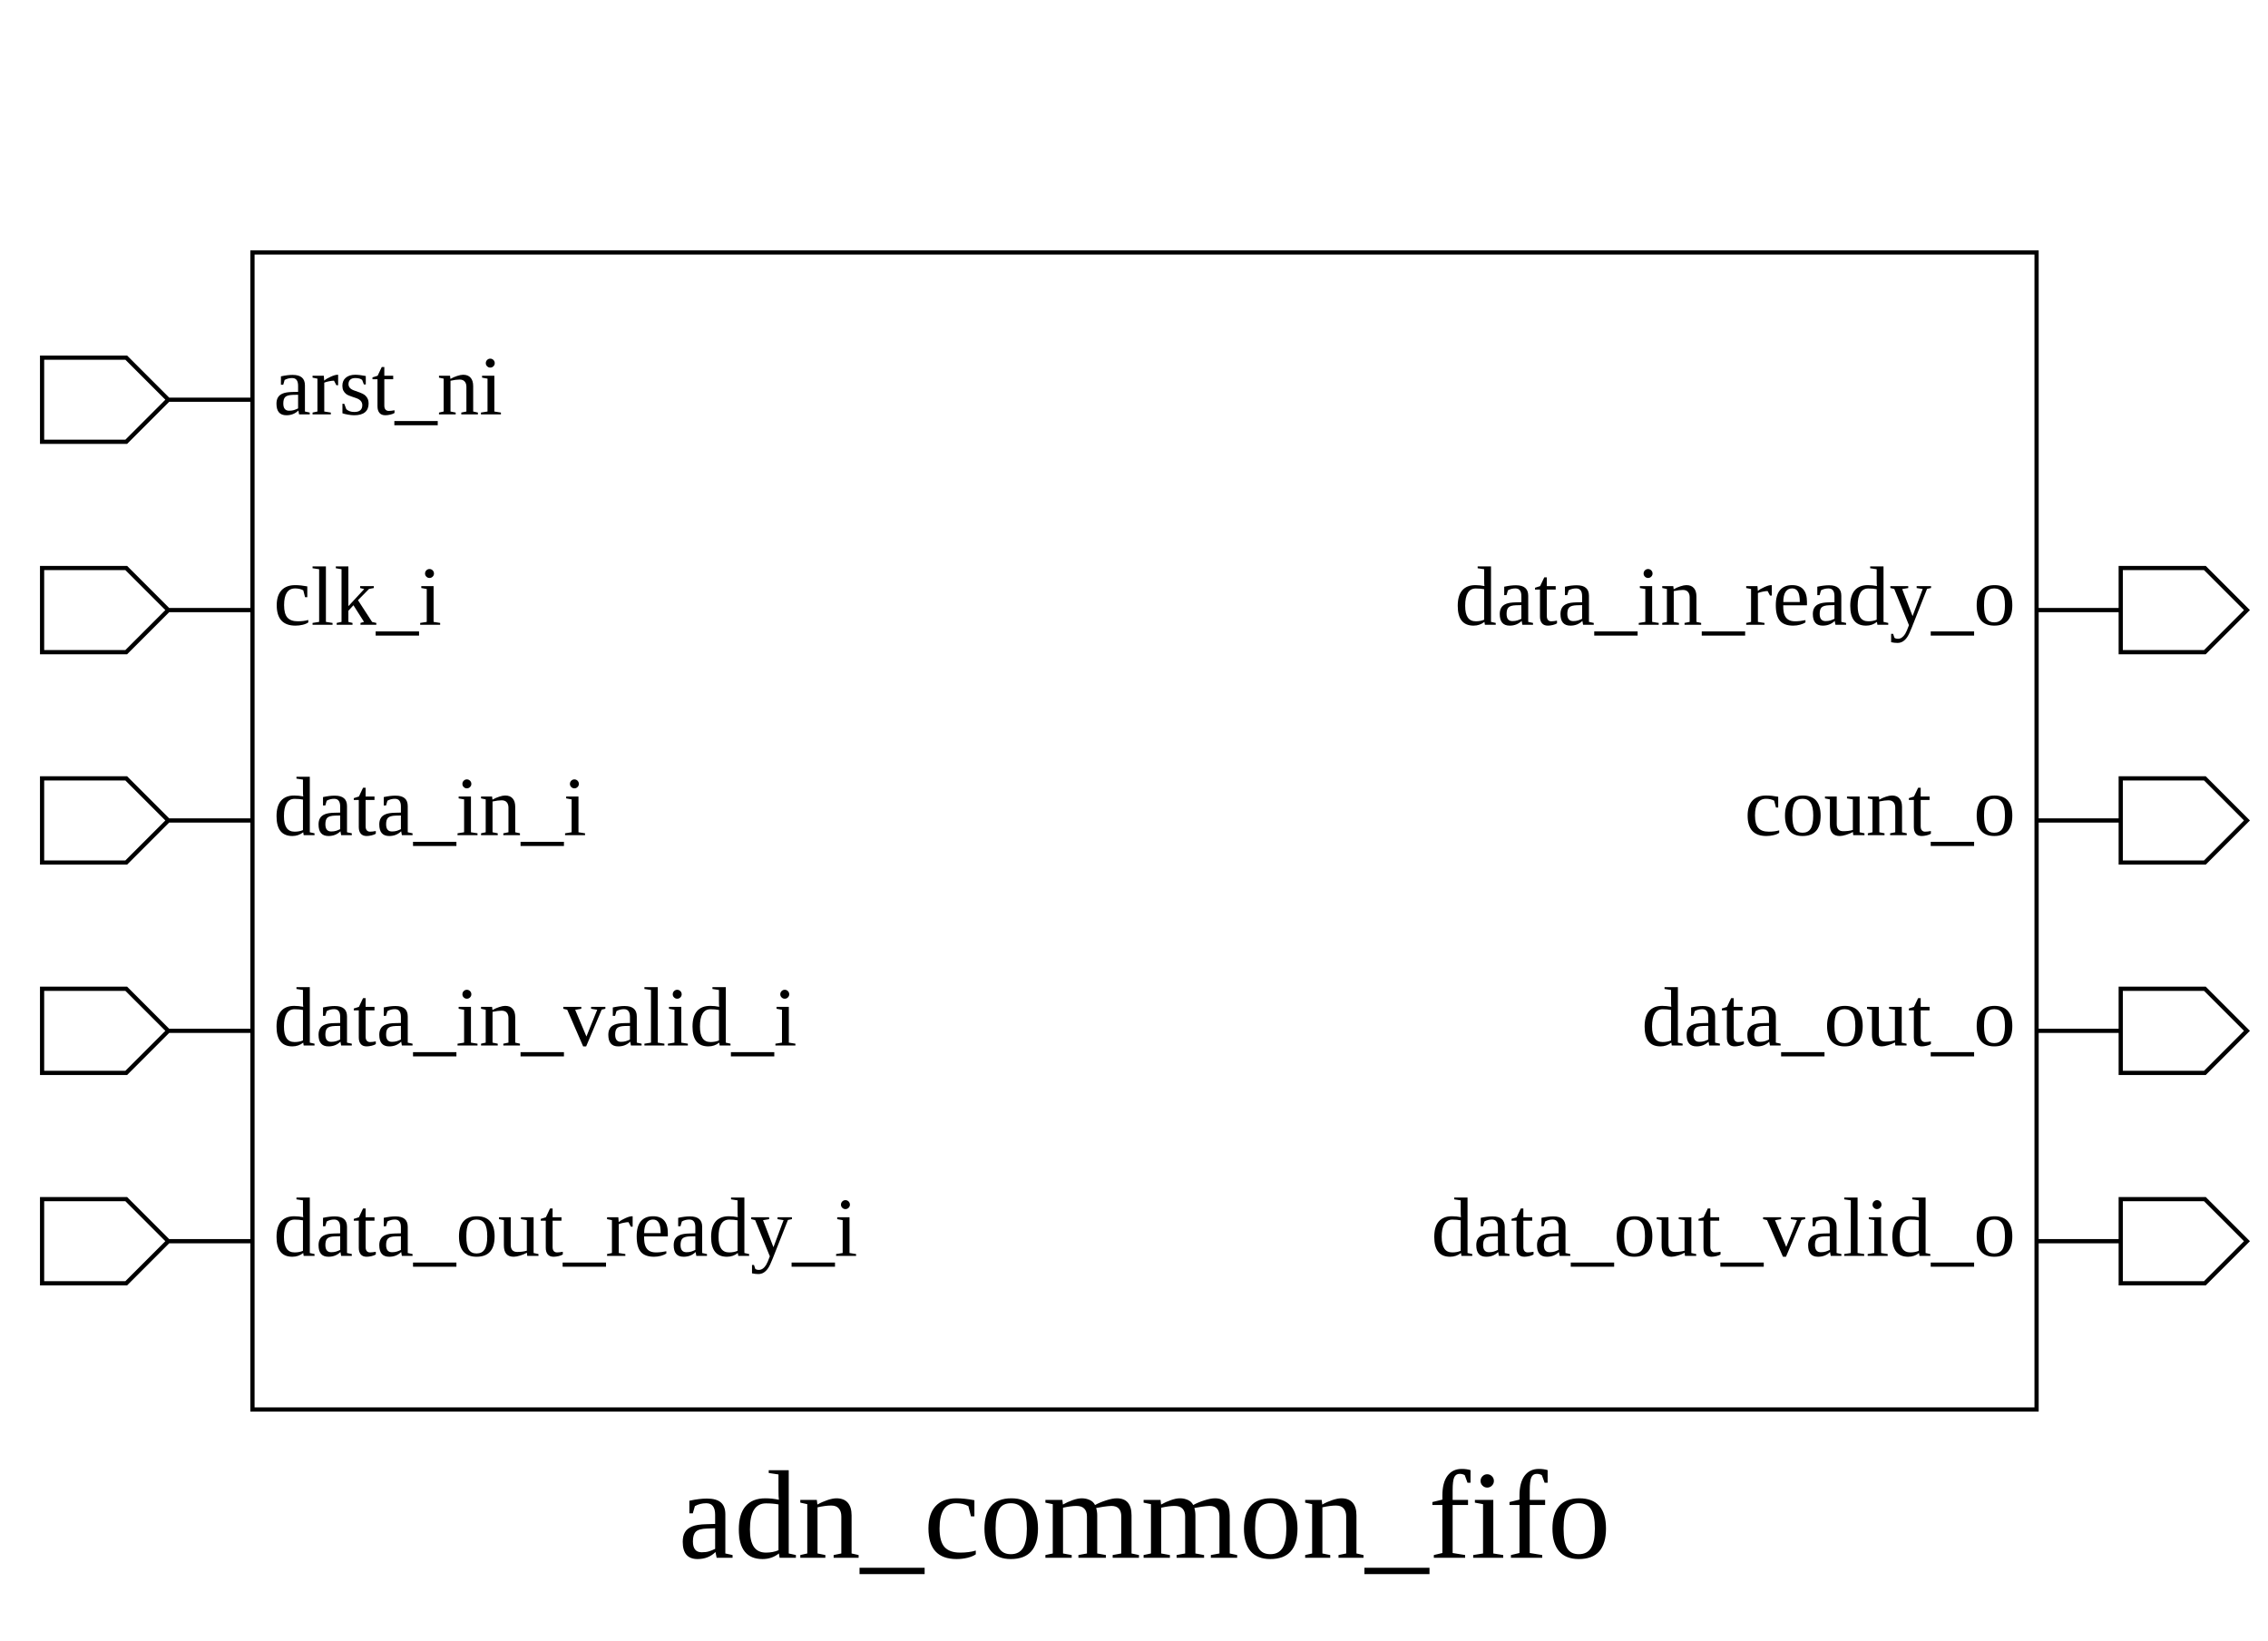
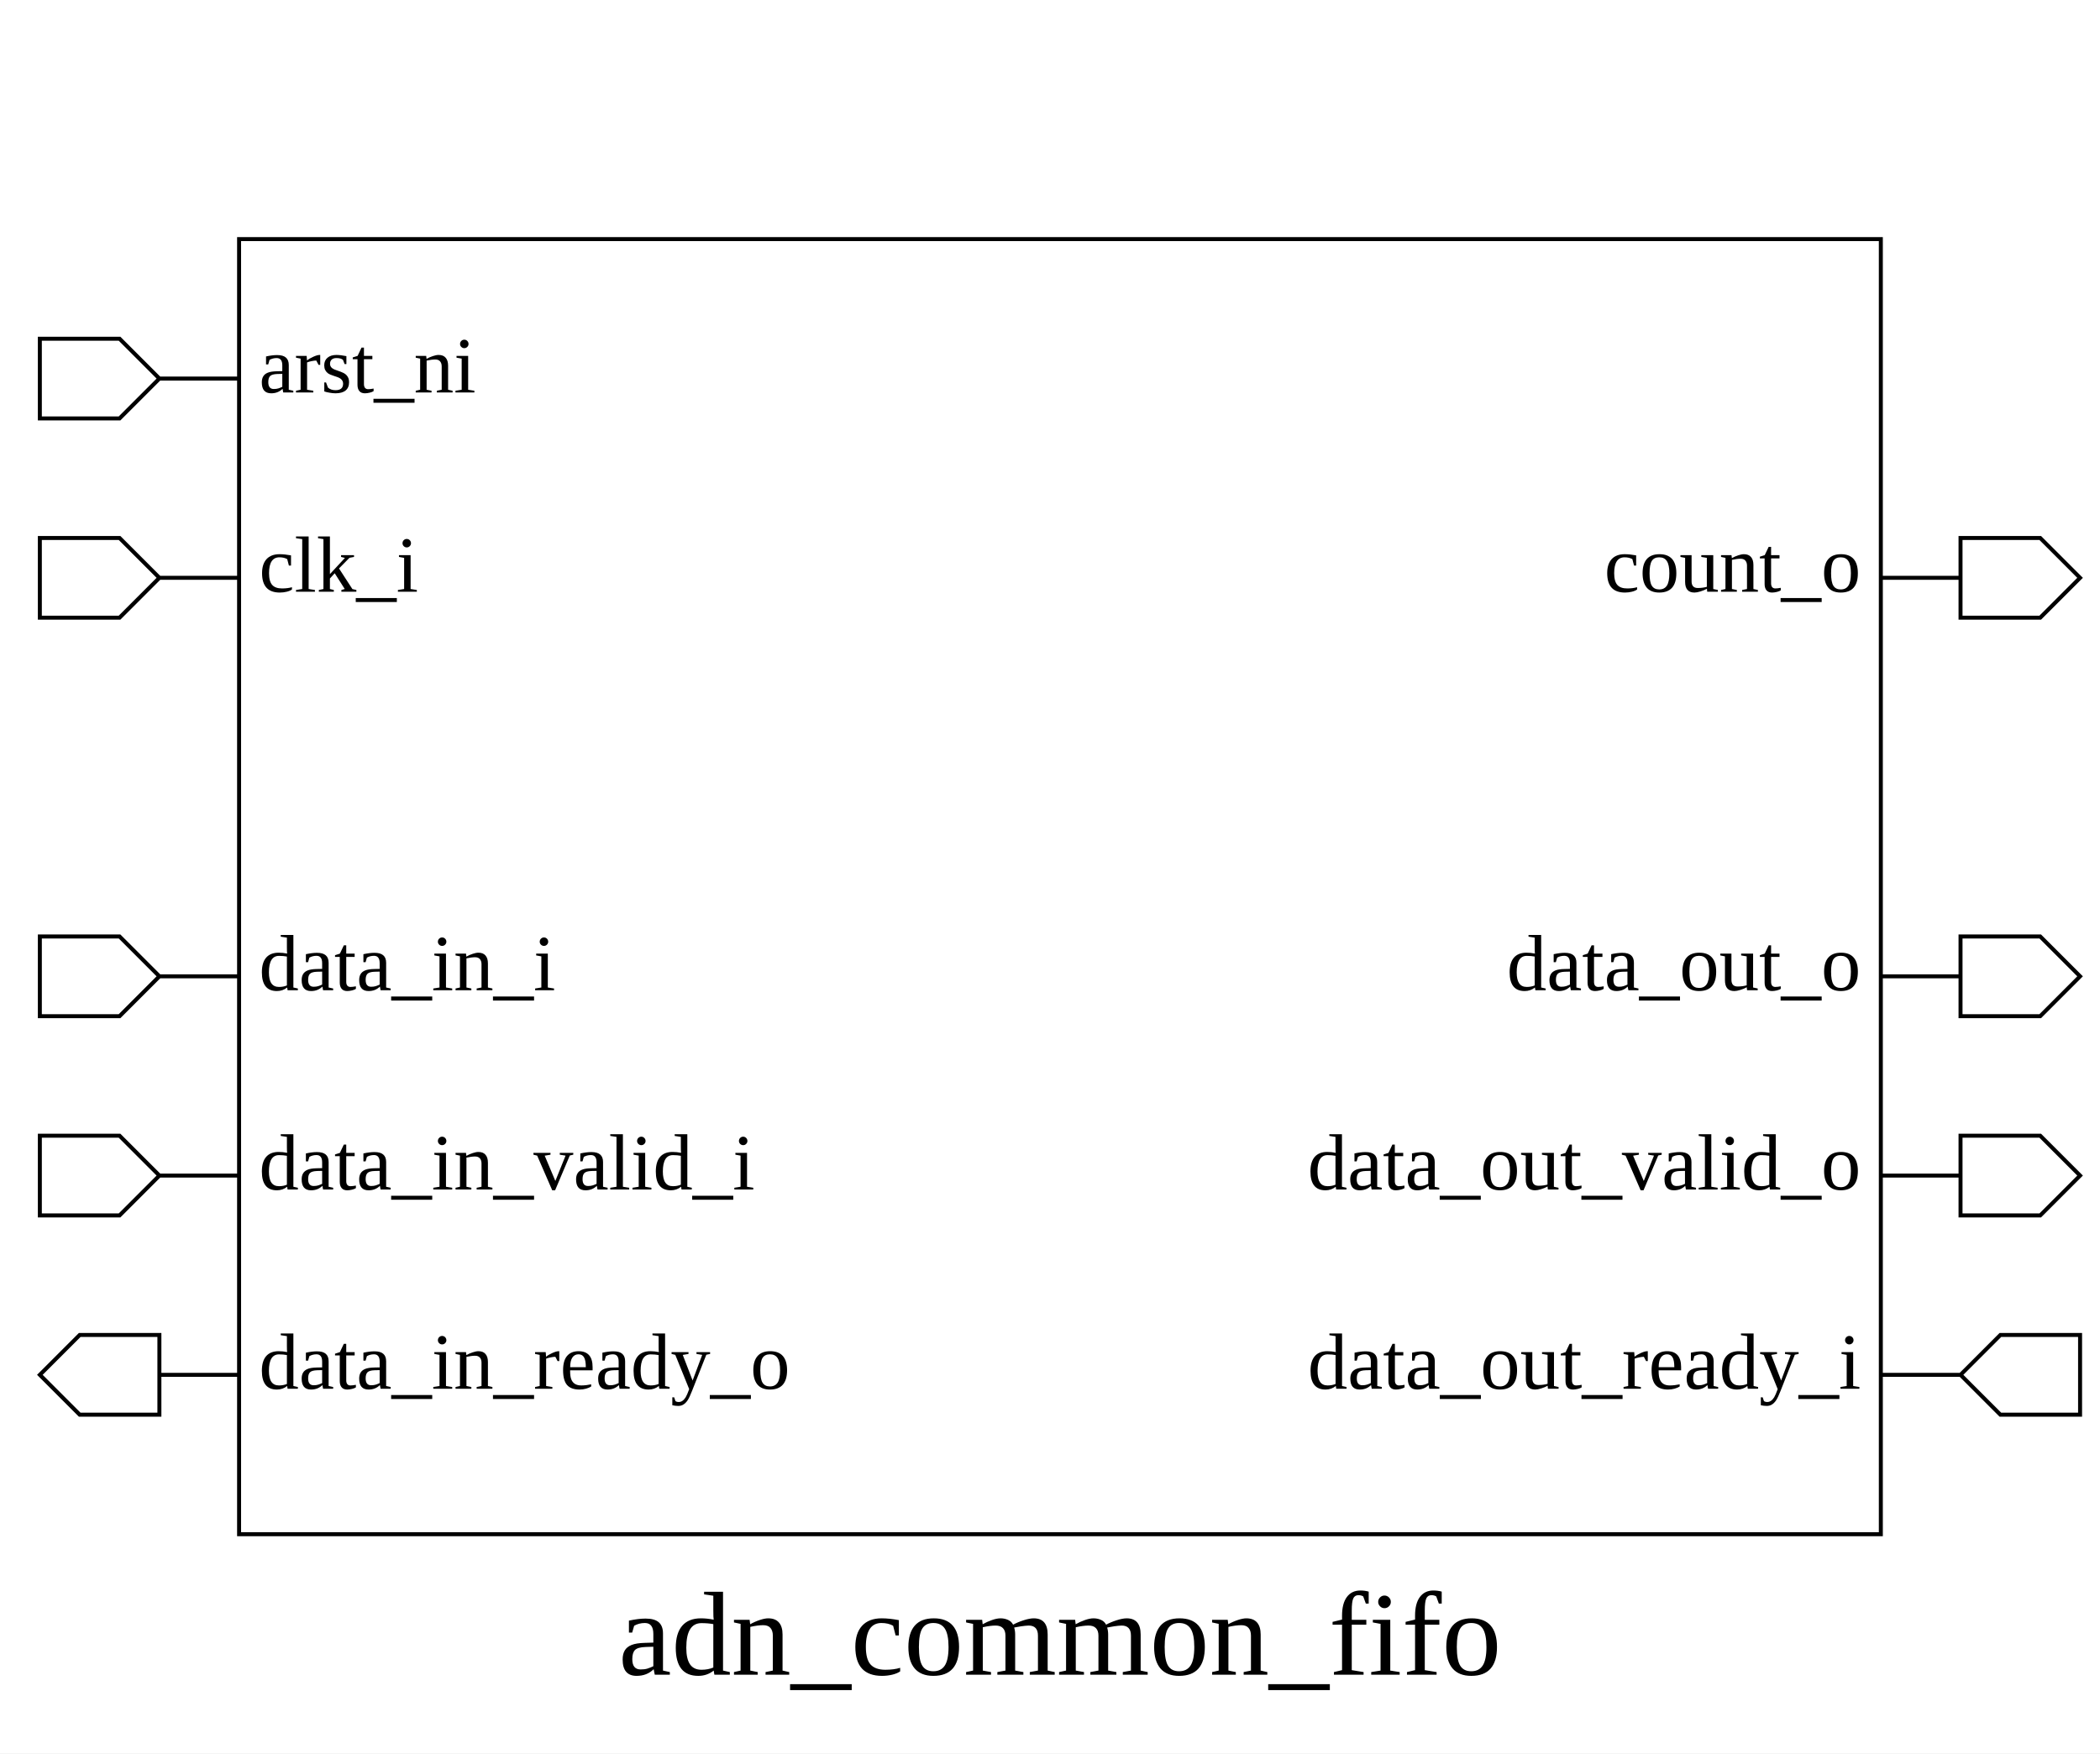
- <svg xmlns="http://www.w3.org/2000/svg" height="390" width="539">
+ <svg xmlns="http://www.w3.org/2000/svg" height="440" width="527">
  <rect width="100%" height="100%" x="0" y="0" style="fill:white;stroke:white;stroke-width:0" />
  <g style="fill:white;stroke:black;stroke-width:1">
-     <rect width="424" height="275" x="60" y="60" />
+     <rect width="412" height="325" x="60" y="60" />
    <polygon points="10,95 10,85 30,85 40,95 60,95 40,95 30,105 10,105 10,95" />
    <text x="65" y="85" dominant-baseline="hanging" text-anchor="start" font-size="20" style="fill:black;stroke:black;stroke-width:0">arst_ni</text>
    <polygon points="10,145 10,135 30,135 40,145 60,145 40,145 30,155 10,155 10,145" />
    <text x="65" y="135" dominant-baseline="hanging" text-anchor="start" font-size="20" style="fill:black;stroke:black;stroke-width:0">clk_i</text>
-     <polygon points="10,195 10,185 30,185 40,195 60,195 40,195 30,205 10,205 10,195" />
-     <text x="65" y="185" dominant-baseline="hanging" text-anchor="start" font-size="20" style="fill:black;stroke:black;stroke-width:0">data_in_i</text>
    <polygon points="10,245 10,235 30,235 40,245 60,245 40,245 30,255 10,255 10,245" />
-     <text x="65" y="235" dominant-baseline="hanging" text-anchor="start" font-size="20" style="fill:black;stroke:black;stroke-width:0">data_in_valid_i</text>
+     <text x="65" y="235" dominant-baseline="hanging" text-anchor="start" font-size="20" style="fill:black;stroke:black;stroke-width:0">data_in_i</text>
    <polygon points="10,295 10,285 30,285 40,295 60,295 40,295 30,305 10,305 10,295" />
-     <text x="65" y="285" dominant-baseline="hanging" text-anchor="start" font-size="20" style="fill:black;stroke:black;stroke-width:0">data_out_ready_i</text>
-     <polygon points="484,145 504,145 504,135 524,135 534,145 524,155 504,155 504,145 484,145" />
-     <text x="479" y="135" dominant-baseline="hanging" text-anchor="end" font-size="20" style="fill:black;stroke:black;stroke-width:0">data_in_ready_o</text>
-     <polygon points="484,195 504,195 504,185 524,185 534,195 524,205 504,205 504,195 484,195" />
-     <text x="479" y="185" dominant-baseline="hanging" text-anchor="end" font-size="20" style="fill:black;stroke:black;stroke-width:0">count_o</text>
-     <polygon points="484,245 504,245 504,235 524,235 534,245 524,255 504,255 504,245 484,245" />
-     <text x="479" y="235" dominant-baseline="hanging" text-anchor="end" font-size="20" style="fill:black;stroke:black;stroke-width:0">data_out_o</text>
-     <polygon points="484,295 504,295 504,285 524,285 534,295 524,305 504,305 504,295 484,295" />
-     <text x="479" y="285" dominant-baseline="hanging" text-anchor="end" font-size="20" style="fill:black;stroke:black;stroke-width:0">data_out_valid_o</text>
-     <text x="272" y="350" dominant-baseline="hanging" text-anchor="middle" font-size="30" style="fill:black;stroke:black;stroke-width:0">adn_common_fifo</text>
+     <text x="65" y="285" dominant-baseline="hanging" text-anchor="start" font-size="20" style="fill:black;stroke:black;stroke-width:0">data_in_valid_i</text>
+     <polygon points="10,345 20,335 40,335 40,345 60,345 40,345 40,355 20,355 10,345" />
+     <text x="65" y="335" dominant-baseline="hanging" text-anchor="start" font-size="20" style="fill:black;stroke:black;stroke-width:0">data_in_ready_o</text>
+     <polygon points="472,145 492,145 492,135 512,135 522,145 512,155 492,155 492,145 472,145" />
+     <text x="467" y="135" dominant-baseline="hanging" text-anchor="end" font-size="20" style="fill:black;stroke:black;stroke-width:0">count_o</text>
+     <polygon points="472,245 492,245 492,235 512,235 522,245 512,255 492,255 492,245 472,245" />
+     <text x="467" y="235" dominant-baseline="hanging" text-anchor="end" font-size="20" style="fill:black;stroke:black;stroke-width:0">data_out_o</text>
+     <polygon points="472,295 492,295 492,285 512,285 522,295 512,305 492,305 492,295 472,295" />
+     <text x="467" y="285" dominant-baseline="hanging" text-anchor="end" font-size="20" style="fill:black;stroke:black;stroke-width:0">data_out_valid_o</text>
+     <polygon points="472,345 492,345 502,335 522,335 522,345 522,355 502,355 492,345 472,345" />
+     <text x="467" y="335" dominant-baseline="hanging" text-anchor="end" font-size="20" style="fill:black;stroke:black;stroke-width:0">data_out_ready_i</text>
+     <text x="266" y="400" dominant-baseline="hanging" text-anchor="middle" font-size="30" style="fill:black;stroke:black;stroke-width:0">adn_common_fifo</text>
  </g>
</svg>
